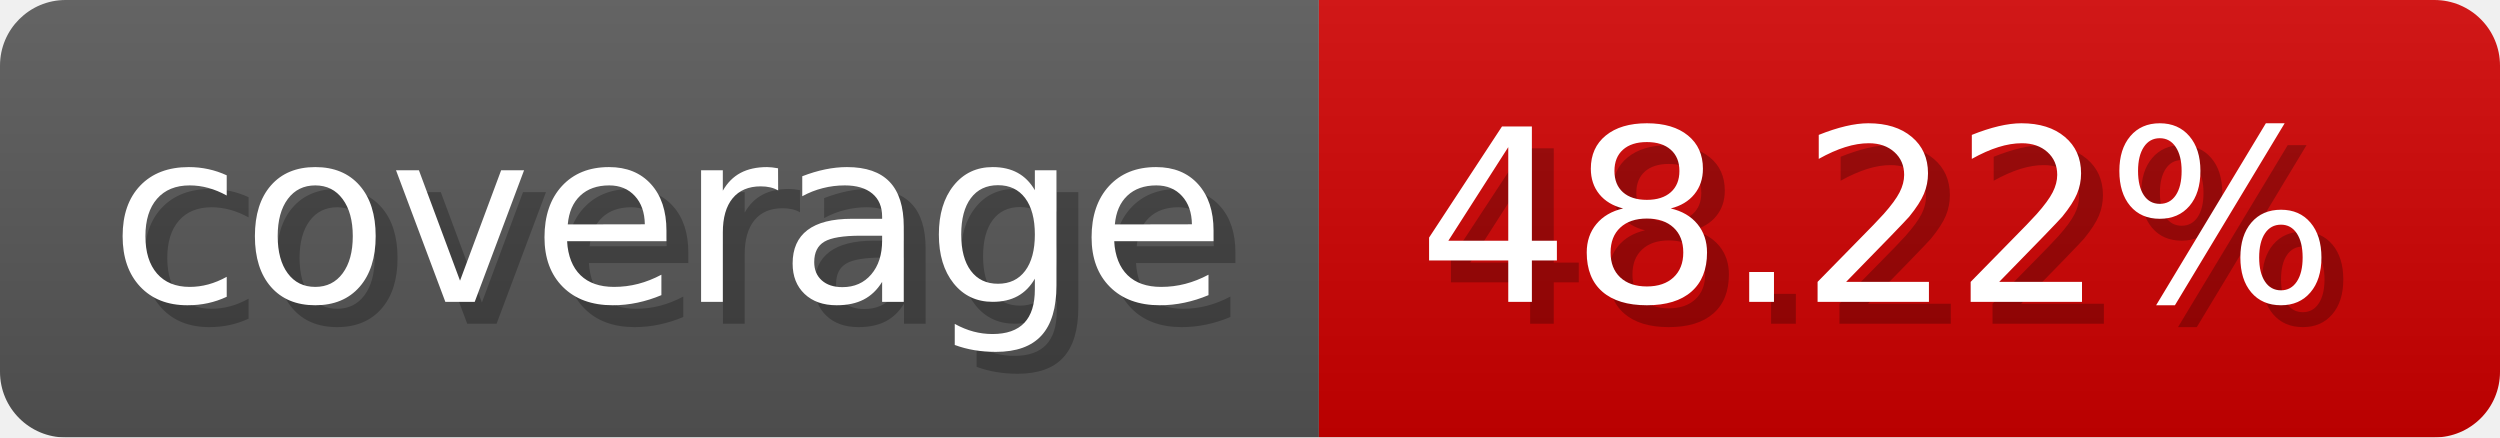
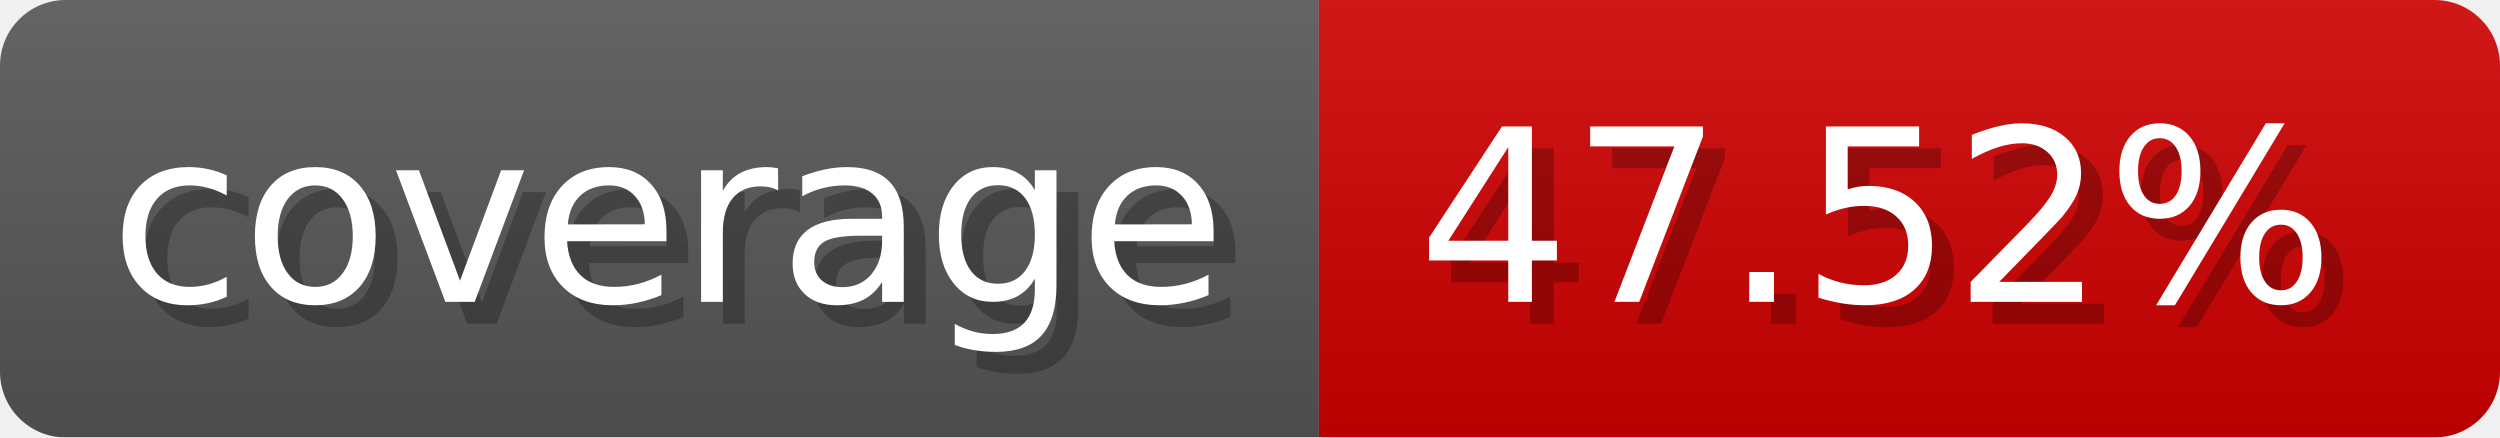
- <svg xmlns="http://www.w3.org/2000/svg" width="114.3" height="20" viewBox="0 0 1143 200" role="img" aria-label="coverage: 48.22%">
+ <svg xmlns="http://www.w3.org/2000/svg" width="114.3" height="20" viewBox="0 0 1143 200" role="img" aria-label="coverage: 47.52%">
  <linearGradient id="a" x2="0" y2="100%">
    <stop offset="0" stop-opacity=".1" stop-color="#EEE" />
    <stop offset="1" stop-opacity=".1" />
  </linearGradient>
  <mask id="m">
    <rect width="1143" height="200" rx="30" fill="#FFF" />
  </mask>
  <g mask="url(#m)">
    <rect width="603" height="200" fill="#555" />
    <rect width="540" height="200" fill="#ce0000" x="603" />
    <rect width="1143" height="200" fill="url(#a)" />
  </g>
  <g aria-hidden="true" fill="#fff" text-anchor="start" font-family="Verdana,DejaVu Sans,sans-serif" font-size="110">
    <text x="60" y="148" textLength="503" fill="#000" opacity="0.25">coverage</text>
    <text x="50" y="138" textLength="503">coverage</text>
-     <text x="658" y="148" textLength="440" fill="#000" opacity="0.25">48.22%</text>
-     <text x="648" y="138" textLength="440">48.22%</text>
+     <text x="658" y="148" textLength="440" fill="#000" opacity="0.25">47.52%</text>
+     <text x="648" y="138" textLength="440">47.52%</text>
  </g>
</svg>
